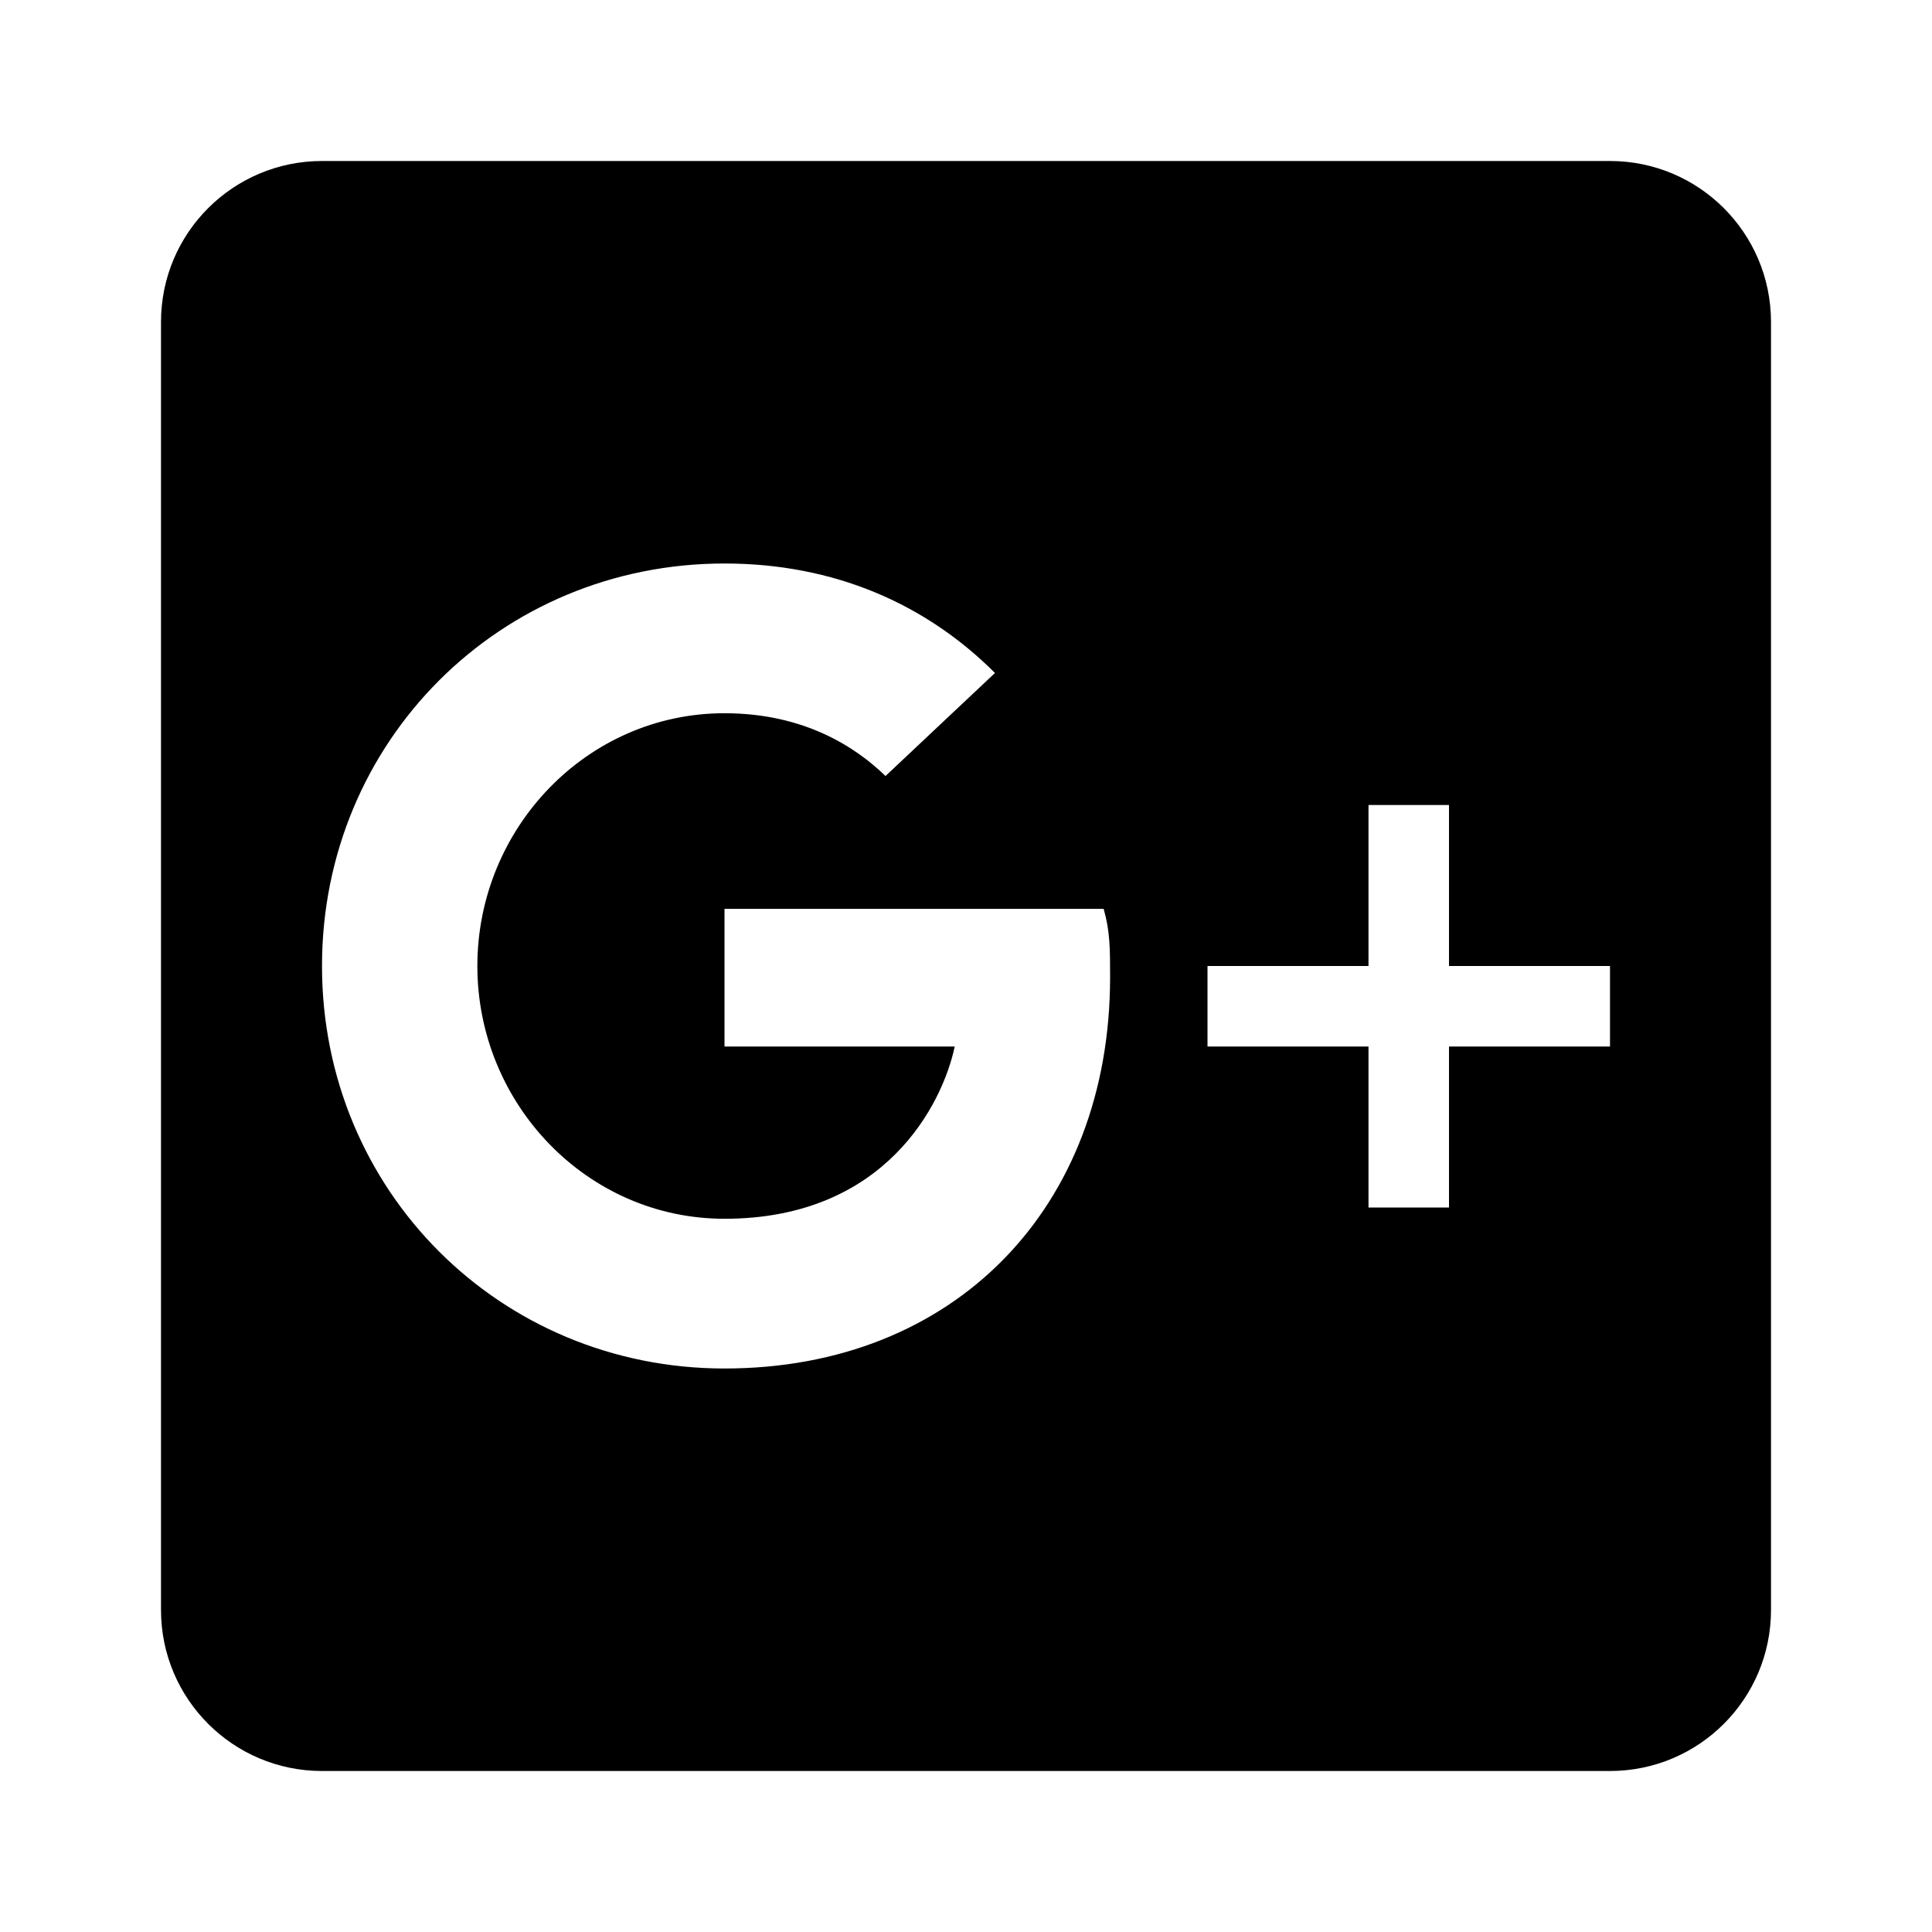
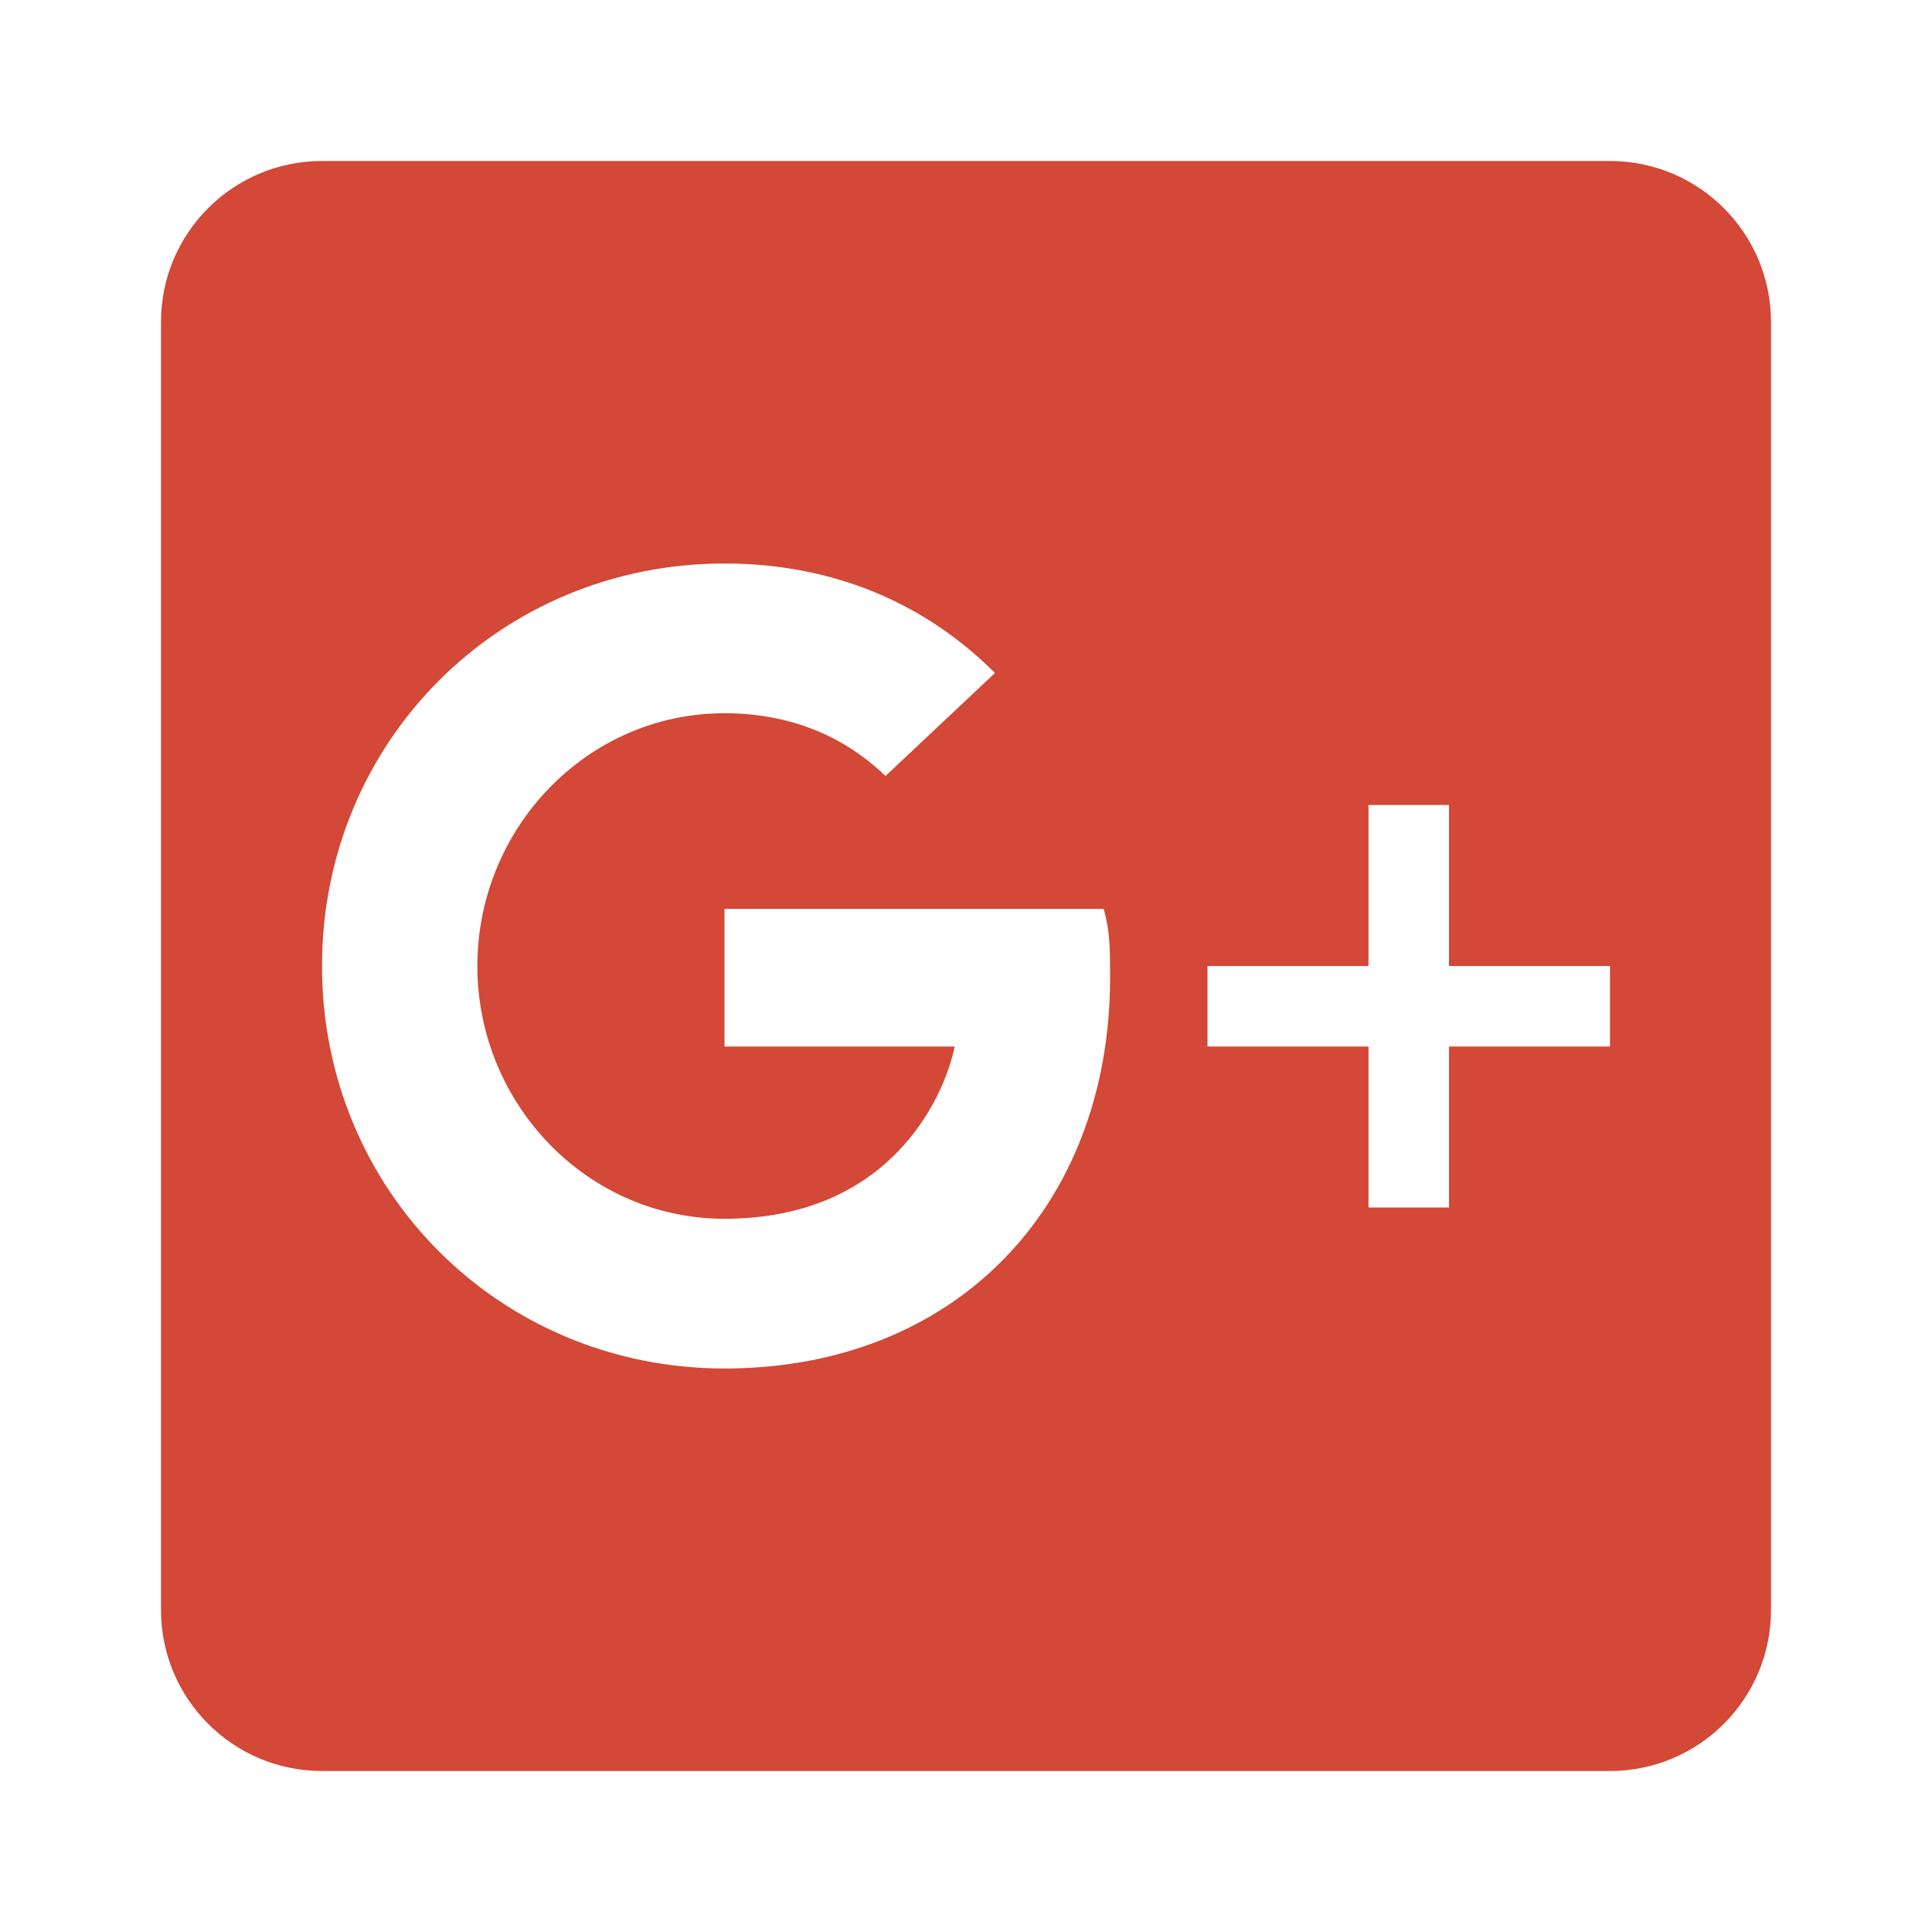
<svg xmlns="http://www.w3.org/2000/svg" version="1.1" width="24" height="24" viewBox="0 0 24 24">
-   <path d="M20,2A2,2 0 0,1 22,4V20A2,2 0 0,1 20,22H4A2,2 0 0,1 2,20V4C2,2.89 2.9,2 4,2H20M20,12H18V10H17V12H15V13H17V15H18V13H20V12M9,11.29V13H11.86C11.71,13.71 11,15.14 9,15.14C7.29,15.14 5.93,13.71 5.93,12C5.93,10.29 7.29,8.86 9,8.86C10,8.86 10.64,9.29 11,9.64L12.36,8.36C11.5,7.5 10.36,7 9,7C6.21,7 4,9.21 4,12C4,14.79 6.21,17 9,17C11.86,17 13.79,15 13.79,12.14C13.79,11.79 13.79,11.57 13.71,11.29H9Z" />
+   <path style="fill:#d34836;" d="M20,2A2,2 0 0,1 22,4V20A2,2 0 0,1 20,22H4A2,2 0 0,1 2,20V4C2,2.89 2.9,2 4,2H20M20,12H18V10H17V12H15V13H17V15H18V13H20V12M9,11.29V13H11.86C11.71,13.71 11,15.14 9,15.14C7.29,15.14 5.93,13.71 5.93,12C5.93,10.29 7.29,8.86 9,8.86C10,8.86 10.64,9.29 11,9.64L12.36,8.36C11.5,7.5 10.36,7 9,7C6.21,7 4,9.21 4,12C4,14.79 6.21,17 9,17C11.86,17 13.79,15 13.79,12.14C13.79,11.79 13.79,11.57 13.71,11.29H9Z" />
</svg>
